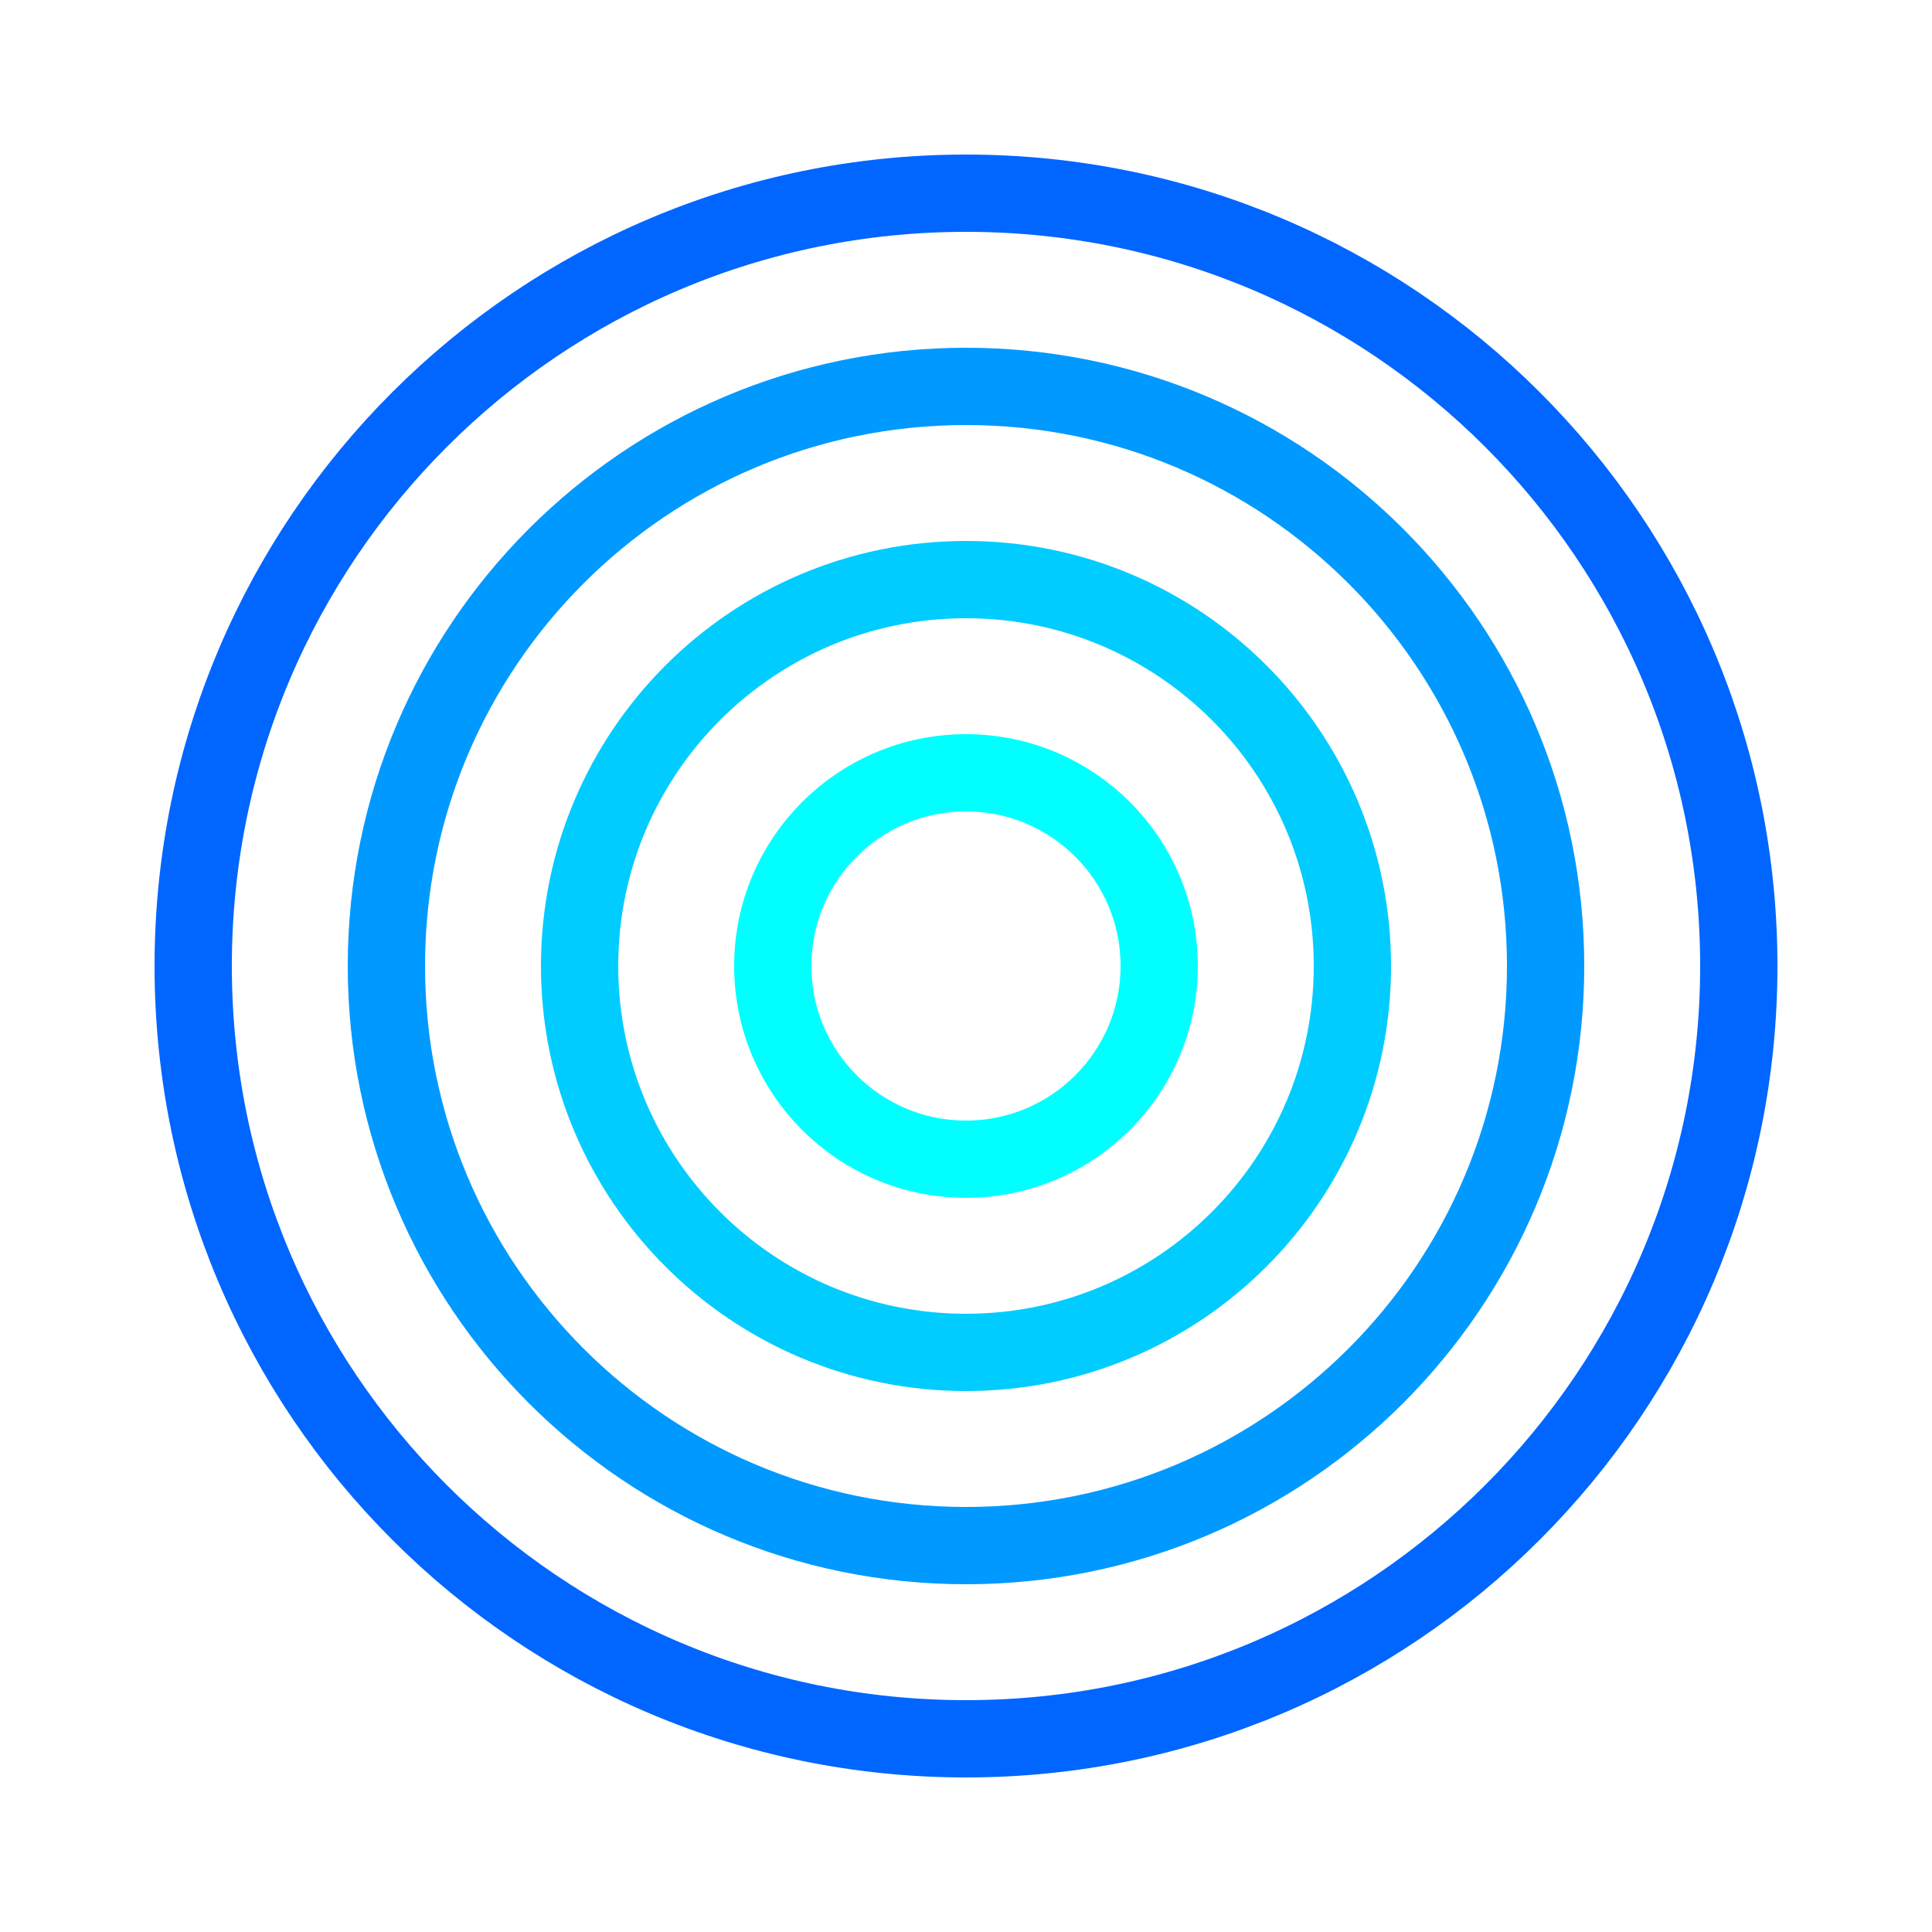
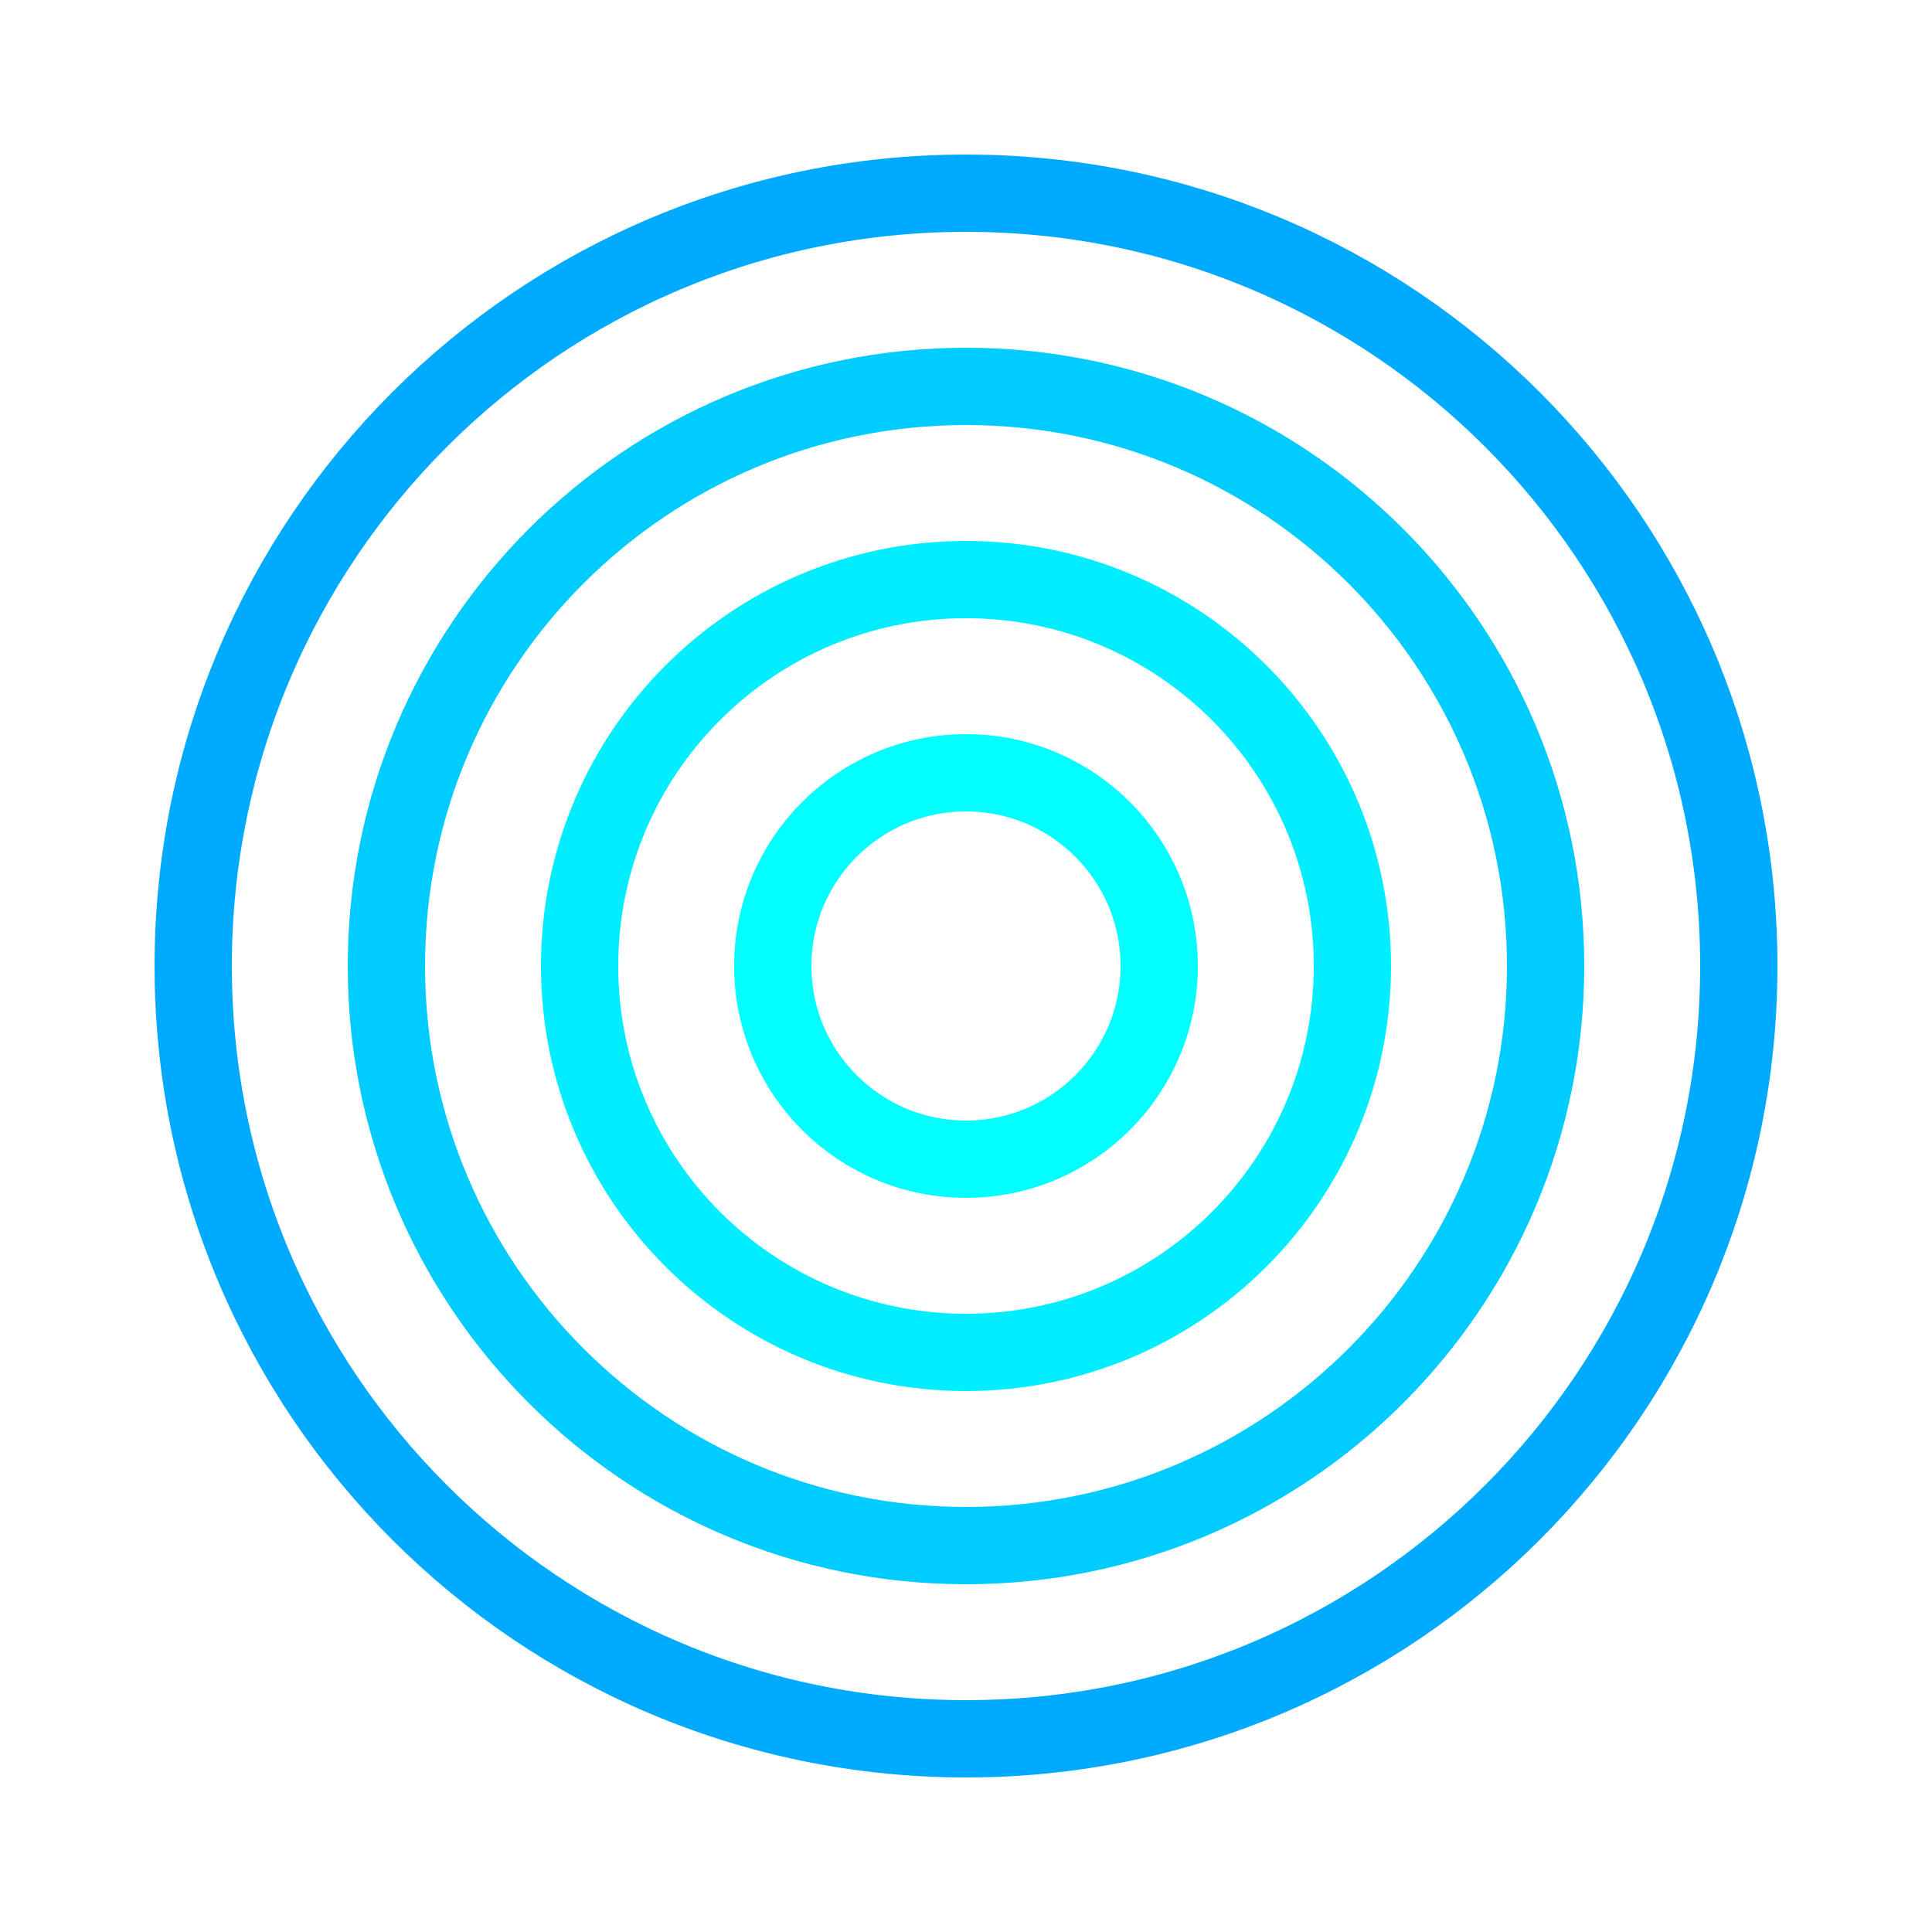
<svg xmlns="http://www.w3.org/2000/svg" width="100" height="100">
-   <circle cx="50" cy="50" r="40" fill="none" stroke="#0066ff" stroke-width="4" />
-   <circle cx="50" cy="50" r="30" fill="none" stroke="#0099ff" stroke-width="4" />
-   <circle cx="50" cy="50" r="20" fill="none" stroke="#00ccff" stroke-width="4" />
+   <circle cx="50" cy="50" r="40" fill="none" stroke="#00aaff" stroke-width="4" />
+   <circle cx="50" cy="50" r="30" fill="none" stroke="#00ccff" stroke-width="4" />
+   <circle cx="50" cy="50" r="20" fill="none" stroke="#00eeff" stroke-width="4" />
  <circle cx="50" cy="50" r="10" fill="none" stroke="#00ffff" stroke-width="4" />
</svg>
